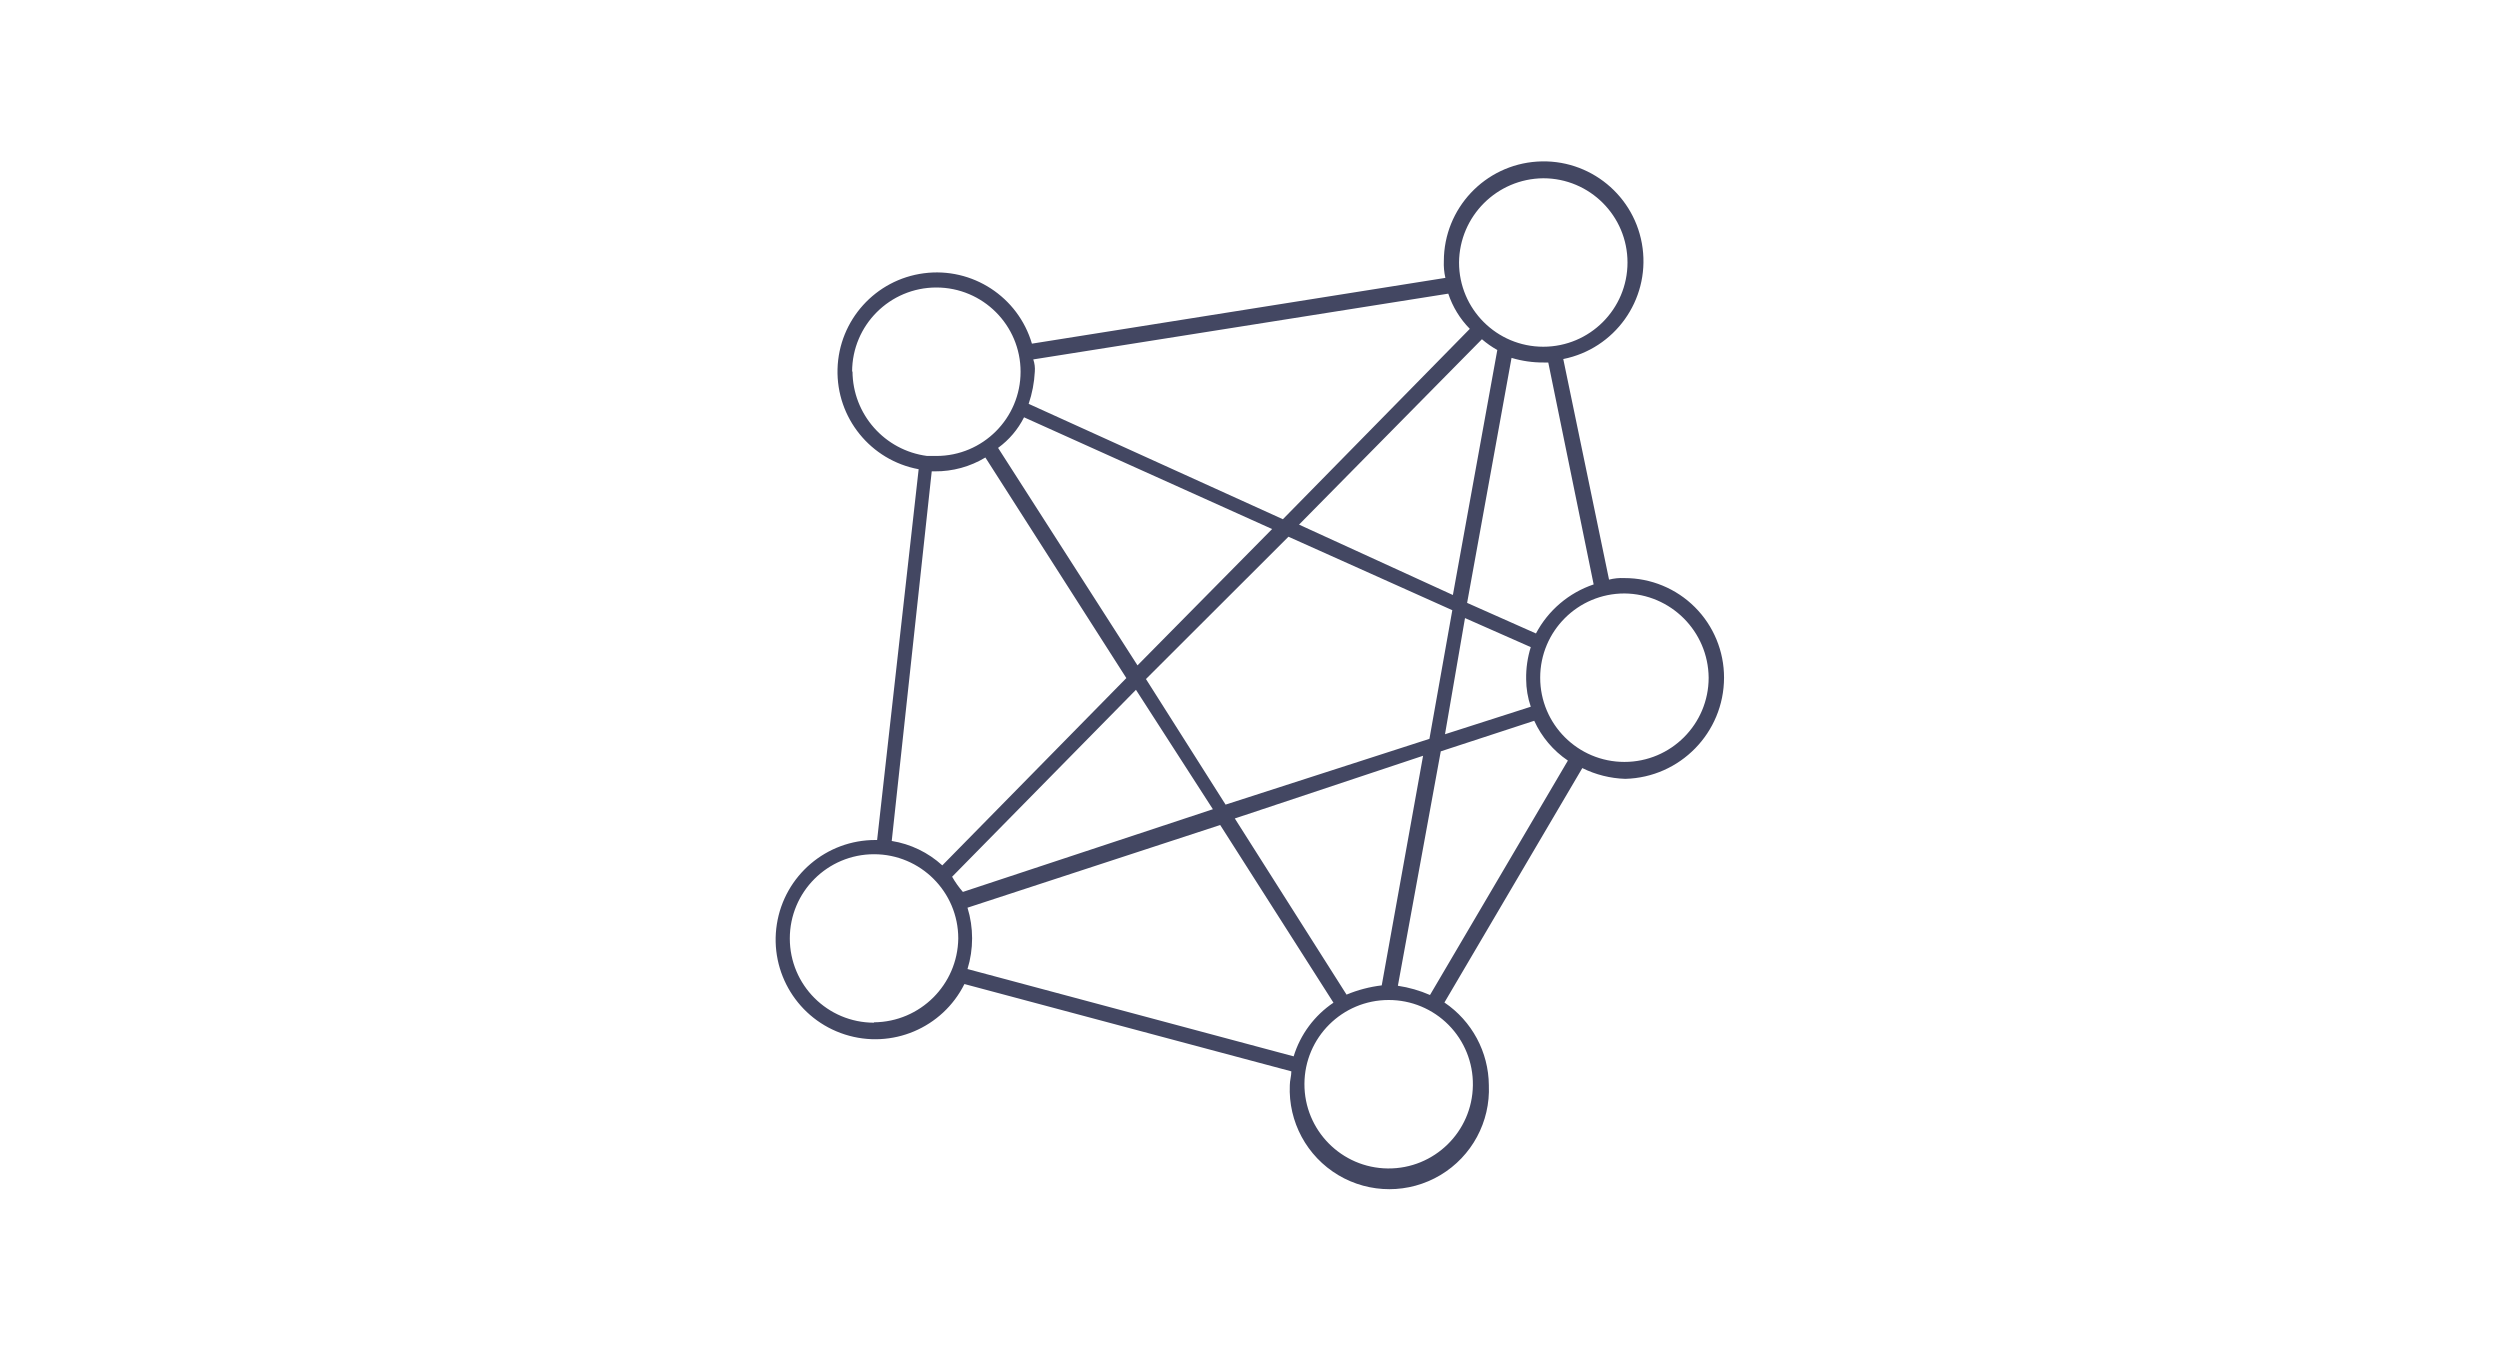
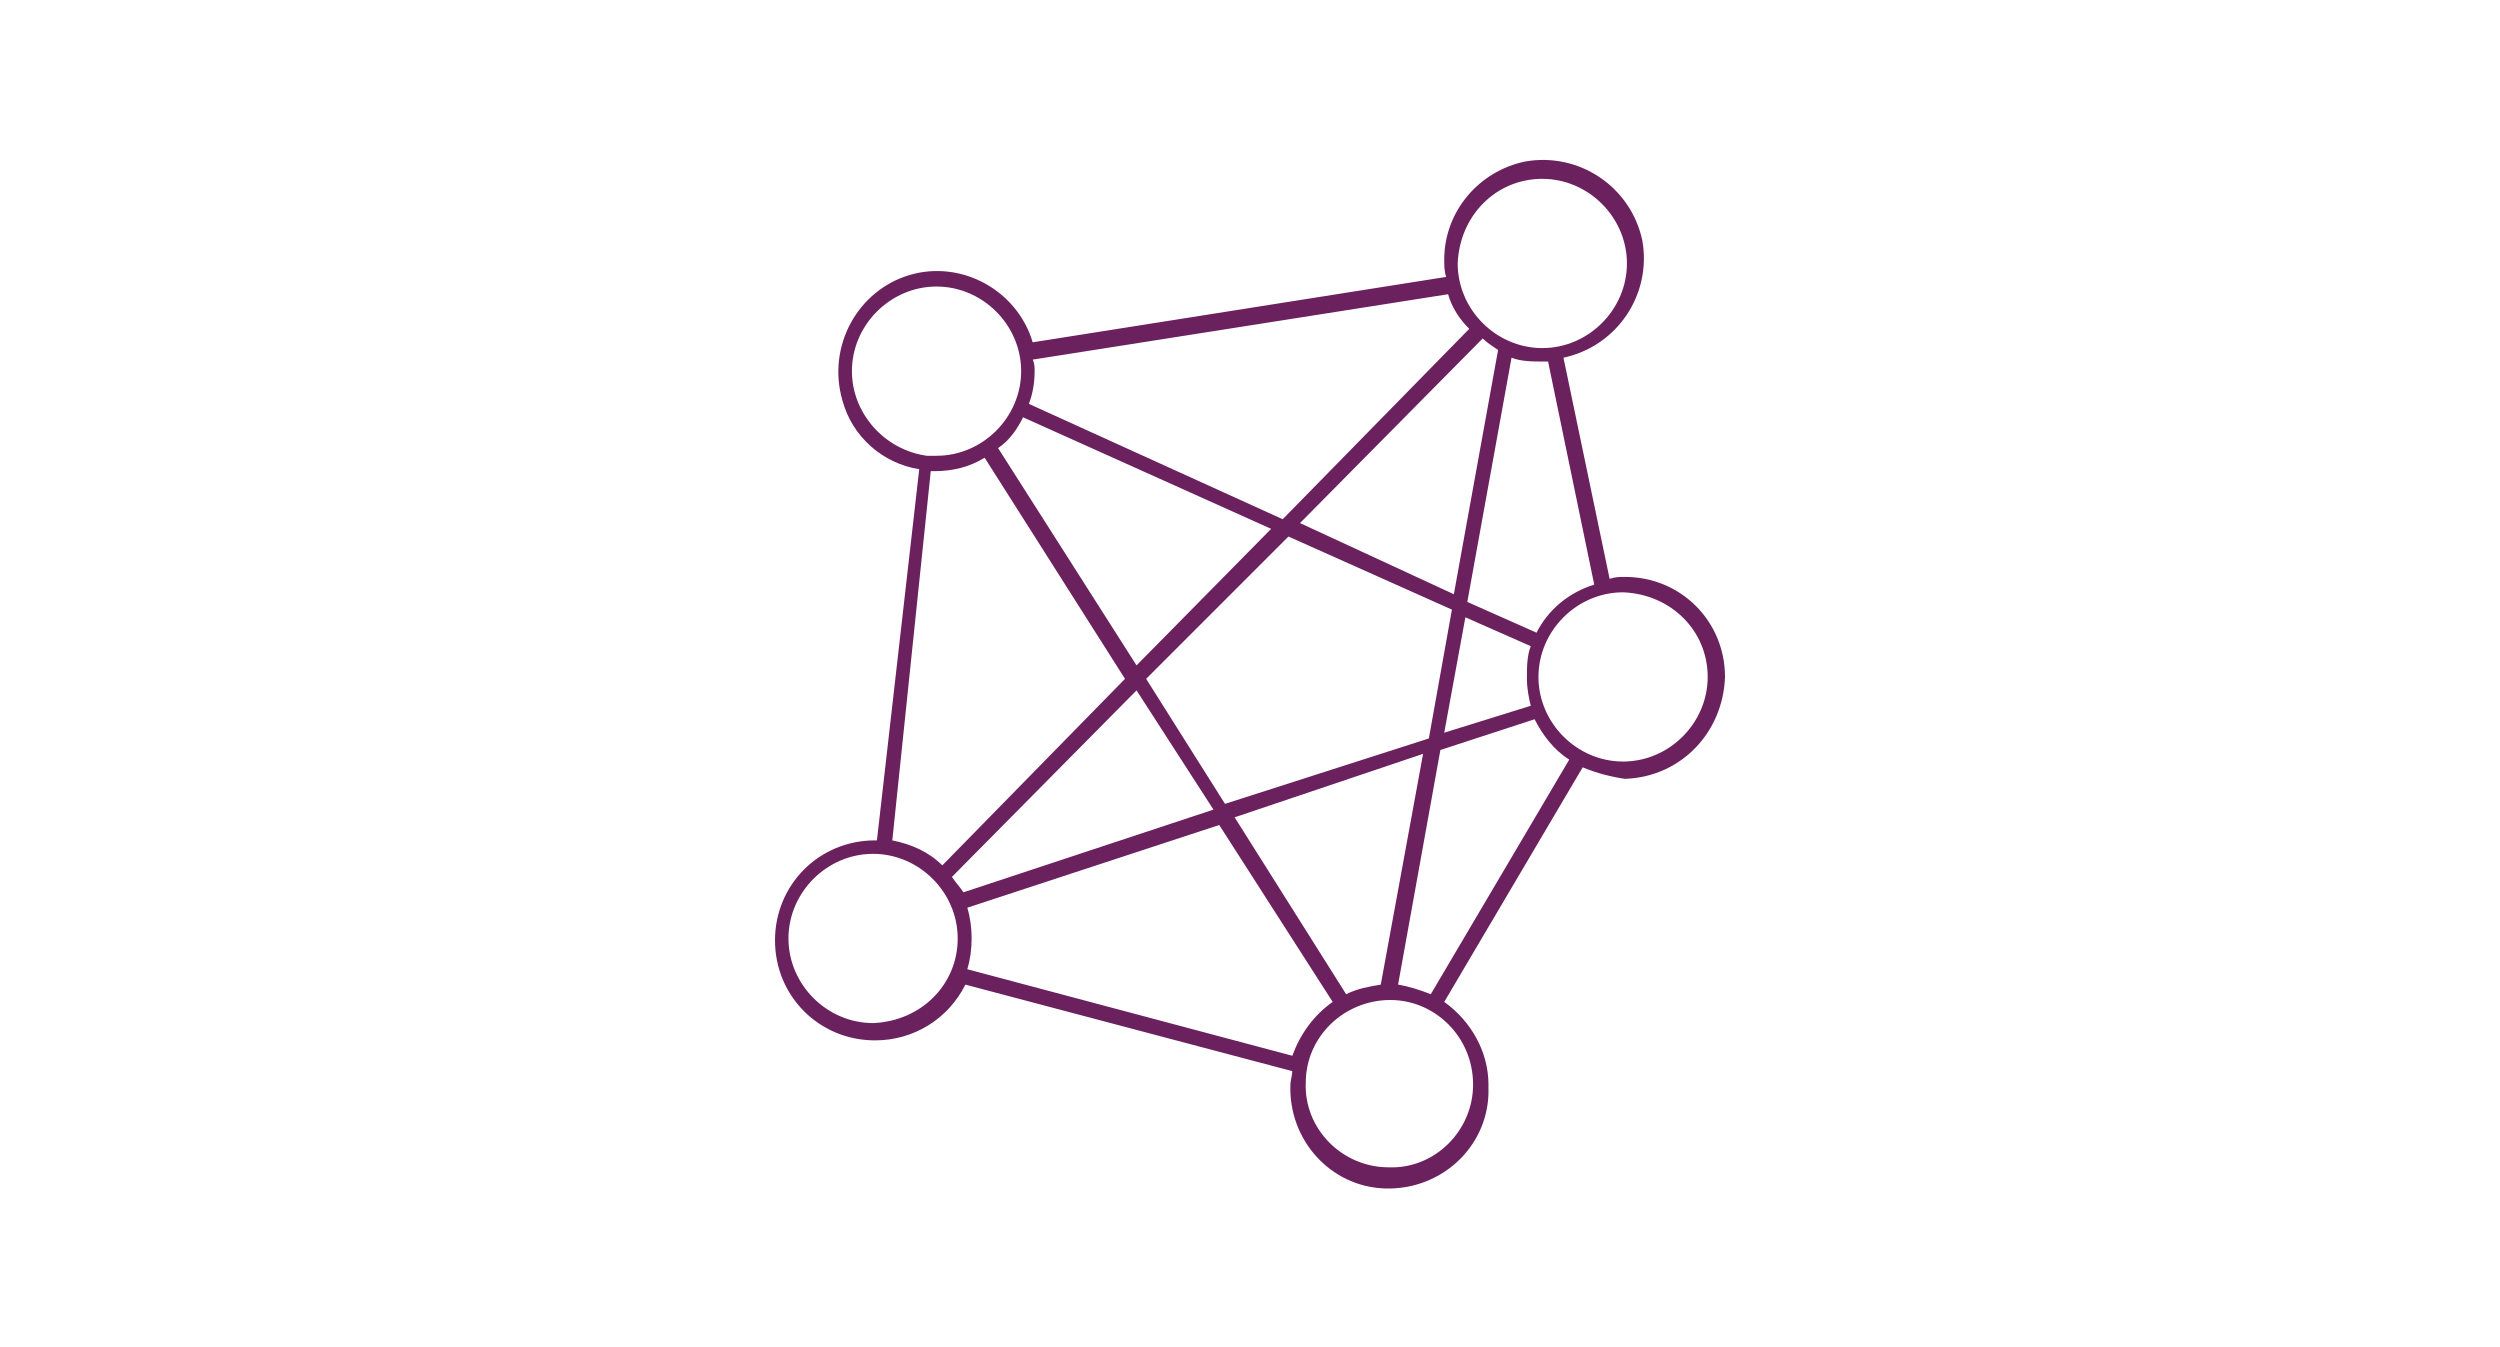
- <svg xmlns="http://www.w3.org/2000/svg" id="Calque_1" data-name="Calque 1" viewBox="0 0 130 70">
-   <defs>
-     <style>.cls-1{fill:none;}.cls-2{fill:#434762;}</style>
-   </defs>
-   <rect class="cls-1" width="130" height="70" />
-   <path class="cls-2" d="M89.65,35.24a5.17,5.17,0,0,0-5.18-5.18,2.71,2.71,0,0,0-.8.08L81.29,18.67a5.19,5.19,0,1,0-6.21-5.1,3.27,3.27,0,0,0,.08.88l-21.5,3.42a5.16,5.16,0,1,0-5.89,6.53L45.61,43.68h-.08a5.18,5.18,0,1,0,4.62,7.49l17,4.54c0,.24-.08.48-.08.72a5.18,5.18,0,1,0,10.35,0,5.24,5.24,0,0,0-2.31-4.3l7.17-12.19a5.43,5.43,0,0,0,2.23.56A5.27,5.27,0,0,0,89.65,35.24Zm-.8,0a4.38,4.38,0,1,1-4.38-4.38A4.42,4.42,0,0,1,88.85,35.24Zm-17,16a6.89,6.89,0,0,0-1.83.48l-5.81-9.16L74,39.3Zm-8.12-9.4-4.14-6.53L67,27.91l8.52,3.82-1.19,6.69ZM49.51,45.59l9.56-9.72,4,6.21-13,4.3A4.83,4.83,0,0,1,49.51,45.59ZM53.25,21.7l12.9,5.81-7,7.09L51.9,23.29A4.39,4.39,0,0,0,53.25,21.7Zm23.81-4.06a4.83,4.83,0,0,0,.8.56L75.55,30.94l-8-3.66Zm-.88,14.5,3.42,1.51a5.29,5.29,0,0,0-.24,1.67,4.51,4.51,0,0,0,.24,1.43l-4.46,1.43Zm6.69-1.75a5.31,5.31,0,0,0-3,2.55l-3.58-1.59,2.31-12.74a5.66,5.66,0,0,0,1.67.24h.24ZM80.25,9.27a4.38,4.38,0,1,1-4.38,4.38A4.42,4.42,0,0,1,80.25,9.27Zm-4.94,6a4.73,4.73,0,0,0,1.12,1.83L66.71,27,53.49,21a6.2,6.2,0,0,0,.32-1.67,1.55,1.55,0,0,0-.08-.64Zm-31,4.06a4.38,4.38,0,1,1,4.38,4.38h-.48A4.46,4.46,0,0,1,44.33,19.31Zm4.14,5.18h.16a5,5,0,0,0,2.63-.72l7.33,11.47L49,45a5.1,5.1,0,0,0-2.63-1.27Zm-3,28.67a4.38,4.38,0,1,1,4.38-4.38A4.42,4.42,0,0,1,45.45,53.16Zm4.86-2.79a5.43,5.43,0,0,0,0-3.19l13.14-4.3,5.89,9.24a5.2,5.2,0,0,0-2.07,2.79Zm26.28,6.05A4.38,4.38,0,1,1,72.21,52,4.37,4.37,0,0,1,76.59,56.42Zm-2.23-4.7a6.61,6.61,0,0,0-1.67-.48l2.23-12.19,4.86-1.59a5,5,0,0,0,1.75,2.07Z" />
+ <svg xmlns="http://www.w3.org/2000/svg" version="1.1" id="Calque_1" x="0px" y="0px" viewBox="0 0 130 70" style="enable-background:new 0 0 130 70;" xml:space="preserve">
+   <style type="text/css">
+ 	.st0{fill:none;}
+ 	.st1{fill:#6C215F;}
+ </style>
+   <rect class="st0" width="130" height="70" />
+   <path class="st1" d="M89.7,35.2c0-2.9-2.3-5.2-5.2-5.2c0,0,0,0,0,0c-0.3,0-0.5,0-0.8,0.1l-2.4-11.5c2.8-0.6,4.6-3.3,4.1-6.1  c-0.6-2.8-3.3-4.6-6.1-4.1c-2.4,0.5-4.2,2.6-4.2,5.1c0,0.3,0,0.6,0.1,0.9l-21.5,3.4c-0.8-2.7-3.7-4.3-6.4-3.5S43,18,43.8,20.8  c0.5,1.9,2.1,3.3,4,3.6l-2.2,19.3h-0.1c-2.9,0-5.2,2.3-5.2,5.2s2.3,5.2,5.2,5.2c2,0,3.8-1.1,4.7-2.9l17,4.5c0,0.2-0.1,0.5-0.1,0.7  c-0.1,2.9,2.1,5.3,4.9,5.4c2.9,0.1,5.3-2.1,5.4-4.9c0-0.2,0-0.3,0-0.5c0-1.7-0.9-3.3-2.3-4.3l7.2-12.2c0.7,0.3,1.5,0.5,2.2,0.6  C87.4,40.4,89.6,38.1,89.7,35.2z M88.8,35.2c0,2.4-2,4.4-4.4,4.4c-2.4,0-4.4-2-4.4-4.4c0-2.4,2-4.4,4.4-4.4l0,0  C86.9,30.9,88.8,32.8,88.8,35.2z M71.8,51.2c-0.6,0.1-1.2,0.2-1.8,0.5l-5.8-9.2l9.8-3.3L71.8,51.2z M63.7,41.8l-4.1-6.5l7.4-7.4  l8.5,3.8l-1.2,6.7L63.7,41.8z M49.5,45.6l9.6-9.7l4,6.2l-13,4.3C49.9,46.1,49.7,45.9,49.5,45.6z M53.2,21.7l12.9,5.8l-7,7.1  l-7.2-11.3C52.5,22.9,52.9,22.3,53.2,21.7z M77.1,17.6c0.2,0.2,0.5,0.4,0.8,0.6l-2.3,12.7l-8-3.7L77.1,17.6z M76.2,32.1l3.4,1.5  c-0.2,0.5-0.2,1.1-0.2,1.7c0,0.5,0.1,1,0.2,1.4l-4.5,1.4L76.2,32.1z M82.9,30.4c-1.3,0.4-2.4,1.3-3,2.5l-3.6-1.6l2.3-12.7  c0.5,0.2,1.1,0.2,1.7,0.2h0.2L82.9,30.4z M80.2,9.3c2.4,0,4.4,2,4.4,4.4s-2,4.4-4.4,4.4s-4.4-2-4.4-4.4c0,0,0,0,0,0  C75.9,11.2,77.8,9.3,80.2,9.3z M75.3,15.3c0.2,0.7,0.6,1.3,1.1,1.8L66.7,27l-13.2-6c0.2-0.5,0.3-1.1,0.3-1.7c0-0.2,0-0.4-0.1-0.6  L75.3,15.3z M44.3,19.3c0-2.4,2-4.4,4.4-4.4c2.4,0,4.4,2,4.4,4.4c0,2.4-2,4.4-4.4,4.4h-0.5C46,23.4,44.3,21.5,44.3,19.3L44.3,19.3z   M48.4,24.5h0.2c0.9,0,1.8-0.2,2.6-0.7l7.3,11.5L49,45c-0.7-0.7-1.6-1.1-2.6-1.3L48.4,24.5z M45.4,53.2c-2.4,0-4.4-2-4.4-4.4  c0-2.4,2-4.4,4.4-4.4c2.4,0,4.4,2,4.4,4.4C49.8,51.2,47.9,53.1,45.4,53.2L45.4,53.2z M50.3,50.4c0.3-1,0.3-2.2,0-3.2l13.1-4.3  l5.9,9.2c-1,0.7-1.7,1.7-2.1,2.8L50.3,50.4z M76.6,56.4c0,2.4-2,4.4-4.4,4.3c-2.4,0-4.4-2-4.3-4.4c0-2.4,2-4.3,4.4-4.3  C74.6,52,76.6,53.9,76.6,56.4C76.6,56.4,76.6,56.4,76.6,56.4L76.6,56.4z M74.4,51.7c-0.5-0.2-1.1-0.4-1.7-0.5l2.2-12.2l4.9-1.6  c0.4,0.8,1,1.6,1.8,2.1L74.4,51.7z" />
</svg>
